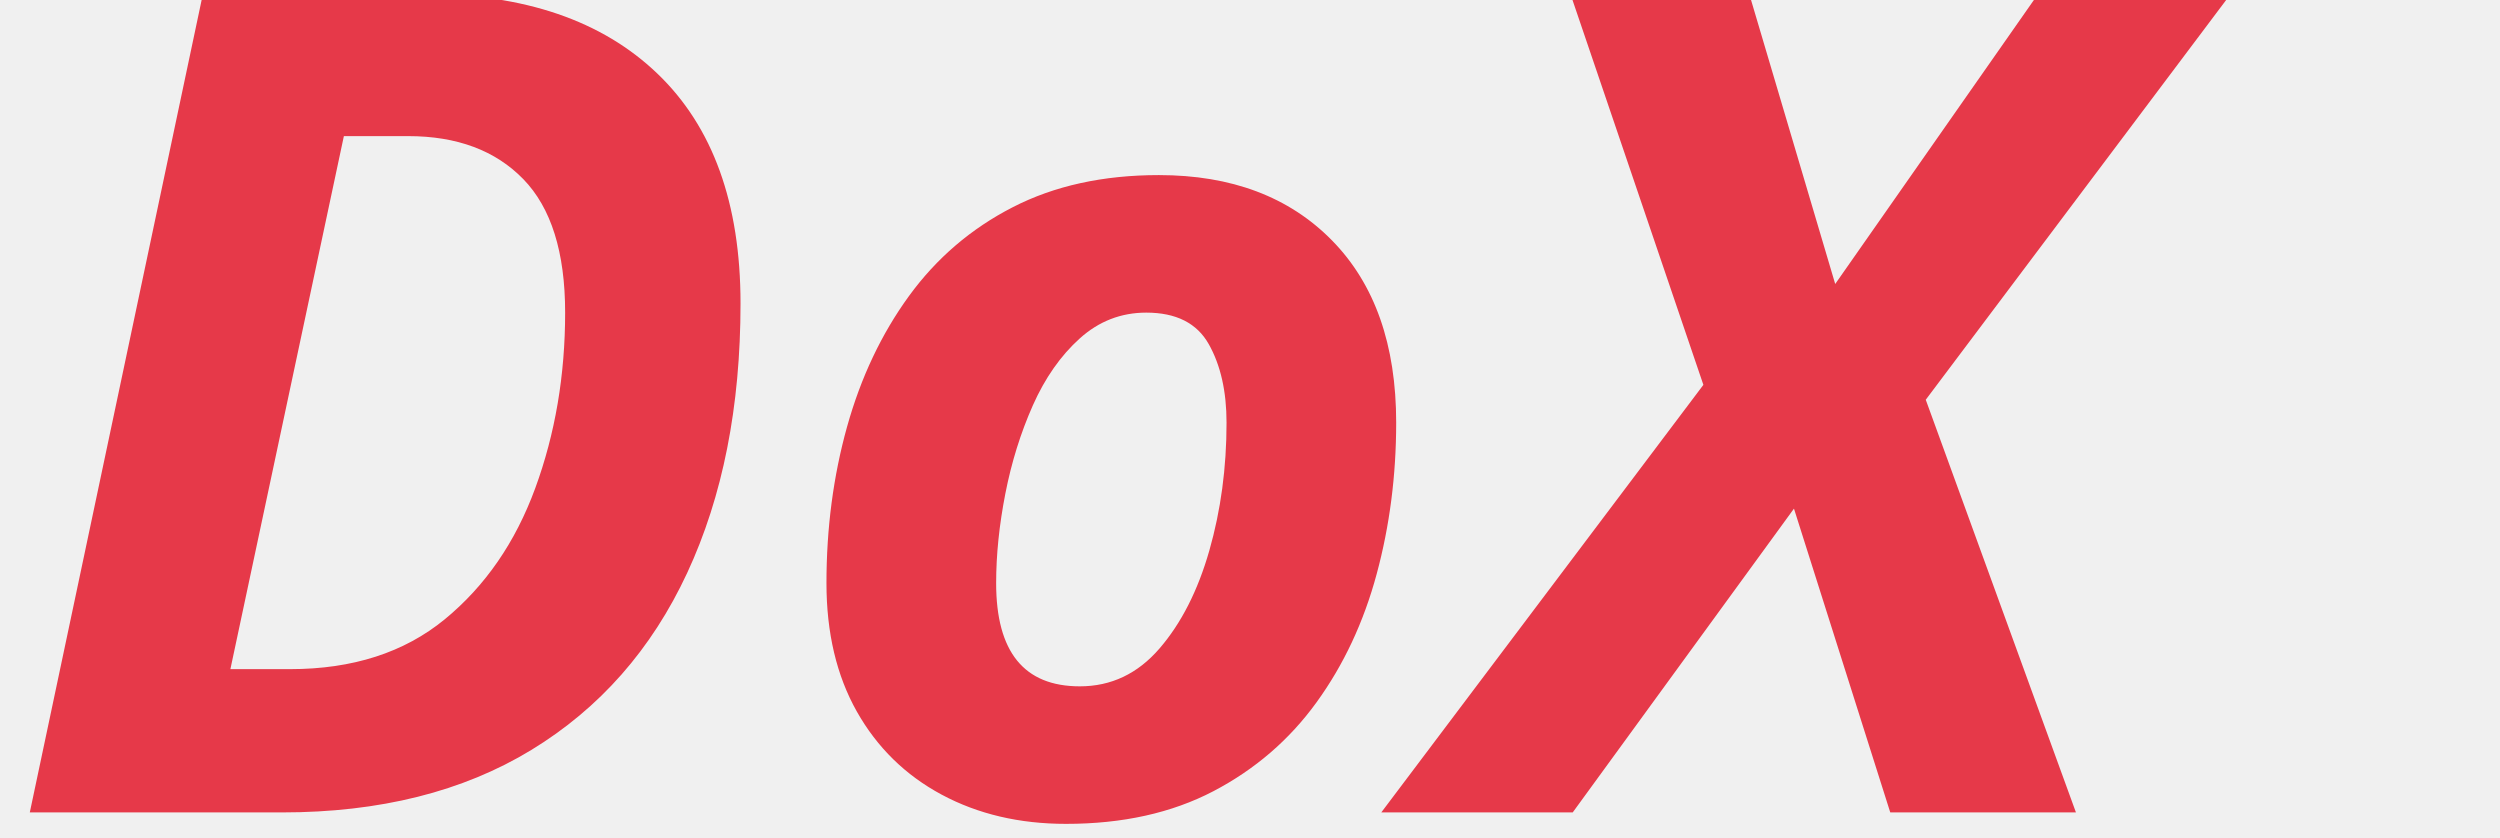
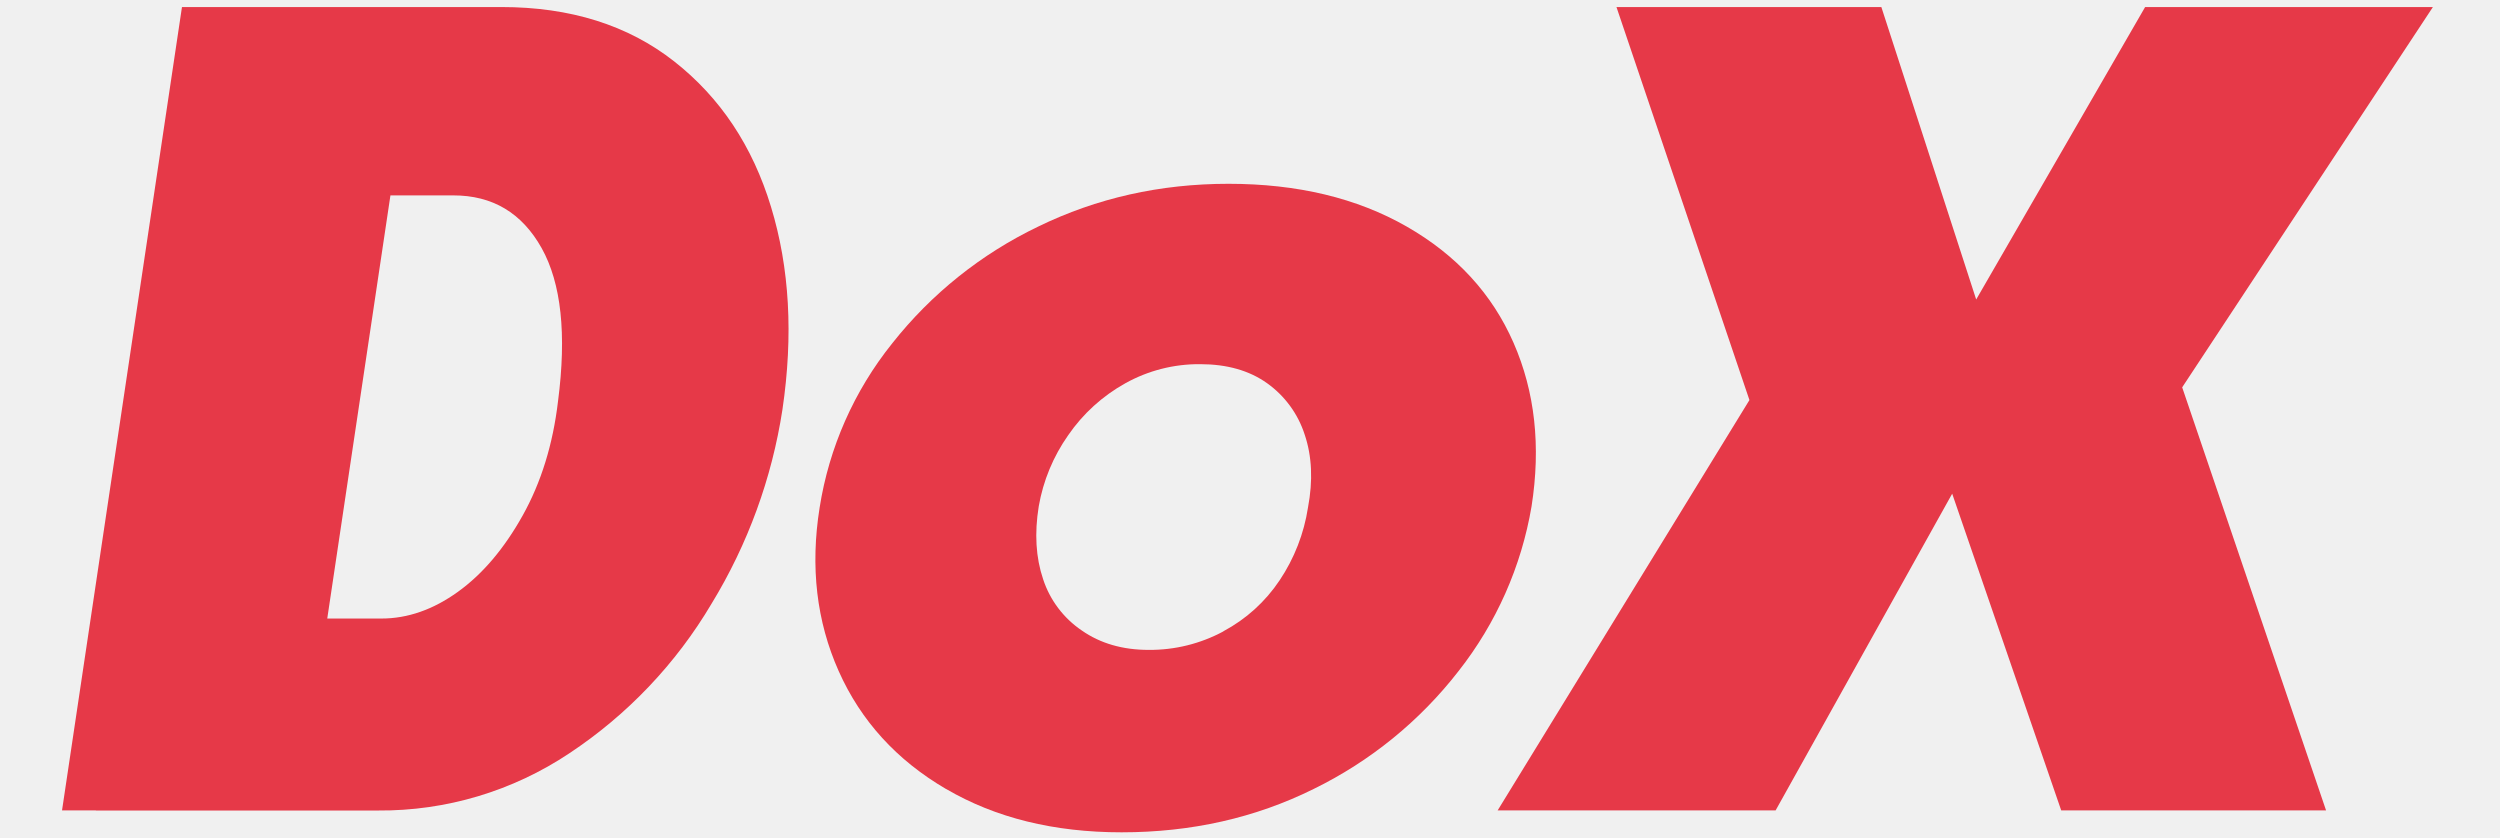
<svg xmlns="http://www.w3.org/2000/svg" id="Livello_1" data-name="Livello 1" viewBox="0 0 877.07 293.66">
  <defs>
-     <style>.cls-1{fill:none;}.cls-2{clip-path:url(#clip-path);}.cls-3,.cls-4{font-size:402.15px;font-family:JumperPERSONALUSEONLY-Extra-BoldItalic, Jumper PERSONAL USE ONLY;font-weight:700;font-style:italic;}.cls-3{fill:#e63949;}.cls-4{fill:#fff;}</style>
+     <style>.cls-1{fill:none;}.cls-2{clip-path:url(#clip-path);}.cls-3{fill:#e63948;}</style>
    <clipPath id="clip-path">
      <rect class="cls-1" width="877.07" height="293.66" />
    </clipPath>
  </defs>
  <g class="cls-2">
    <g class="cls-2">
-       <text class="cls-3" transform="translate(0 285.02)">DoX</text>
-       <text class="cls-4" transform="translate(0 598.3)">DoX</text>
+       <path class="cls-3" d="M63.84,2.47h83L104.76,284.32h-83ZM91,2.47h84.9q36.32,0,60.61,19.06t34,51.1q9.75,32,4,71a184.24,184.24,0,0,1-24.86,68.13,161.73,161.73,0,0,1-49.9,52.51,119.28,119.28,0,0,1-67.12,20.08h-99ZM133.82,217q13.77,0,26.77-9.33t22.75-26.77q9.75-17.43,12.43-40.14Q200.36,105.48,190,87t-31-18.45H99.4L80.66,217Z" />
+       <path class="cls-3" d="M331.91,276.81q-26-15.19-37.67-41.36t-6.69-57.38A122.41,122.41,0,0,1,313,120.48a145.39,145.39,0,0,1,51.25-41q30.78-15,66.73-15,36.33,0,62.53,15T531,120.28q11.28,25.75,6.31,57.38a128,128,0,0,1-25.62,57.79,145,145,0,0,1-50.86,41.36Q430.19,292,393.48,292q-35.57,0-61.57-15.21m97.33-55.35a54.54,54.54,0,0,0,19.69-17.85,63.1,63.1,0,0,0,9.95-25.54q2.67-14.19-1.15-25.55a35.5,35.5,0,0,0-13.19-18.05q-9.37-6.69-23.52-6.69a53.06,53.06,0,0,0-26.2,6.69,59.31,59.31,0,0,0-20.08,18.25,61.57,61.57,0,0,0-10.32,24.94q-2.3,14.21,1.53,25.55a34.75,34.75,0,0,0,13.57,18Q389.27,228,403,228a54.34,54.34,0,0,0,26.2-6.49" />
+       <polygon class="cls-3" points="684.88 173.2 622.93 284.32 525.41 284.32 613.75 140.35 567.1 2.47 660.03 2.47 693.3 105.07 752.57 2.47 853.53 2.47 765.57 135.89 816.05 284.32 723.13 284.32 684.88 173.2" />
    </g>
  </g>
</svg>
